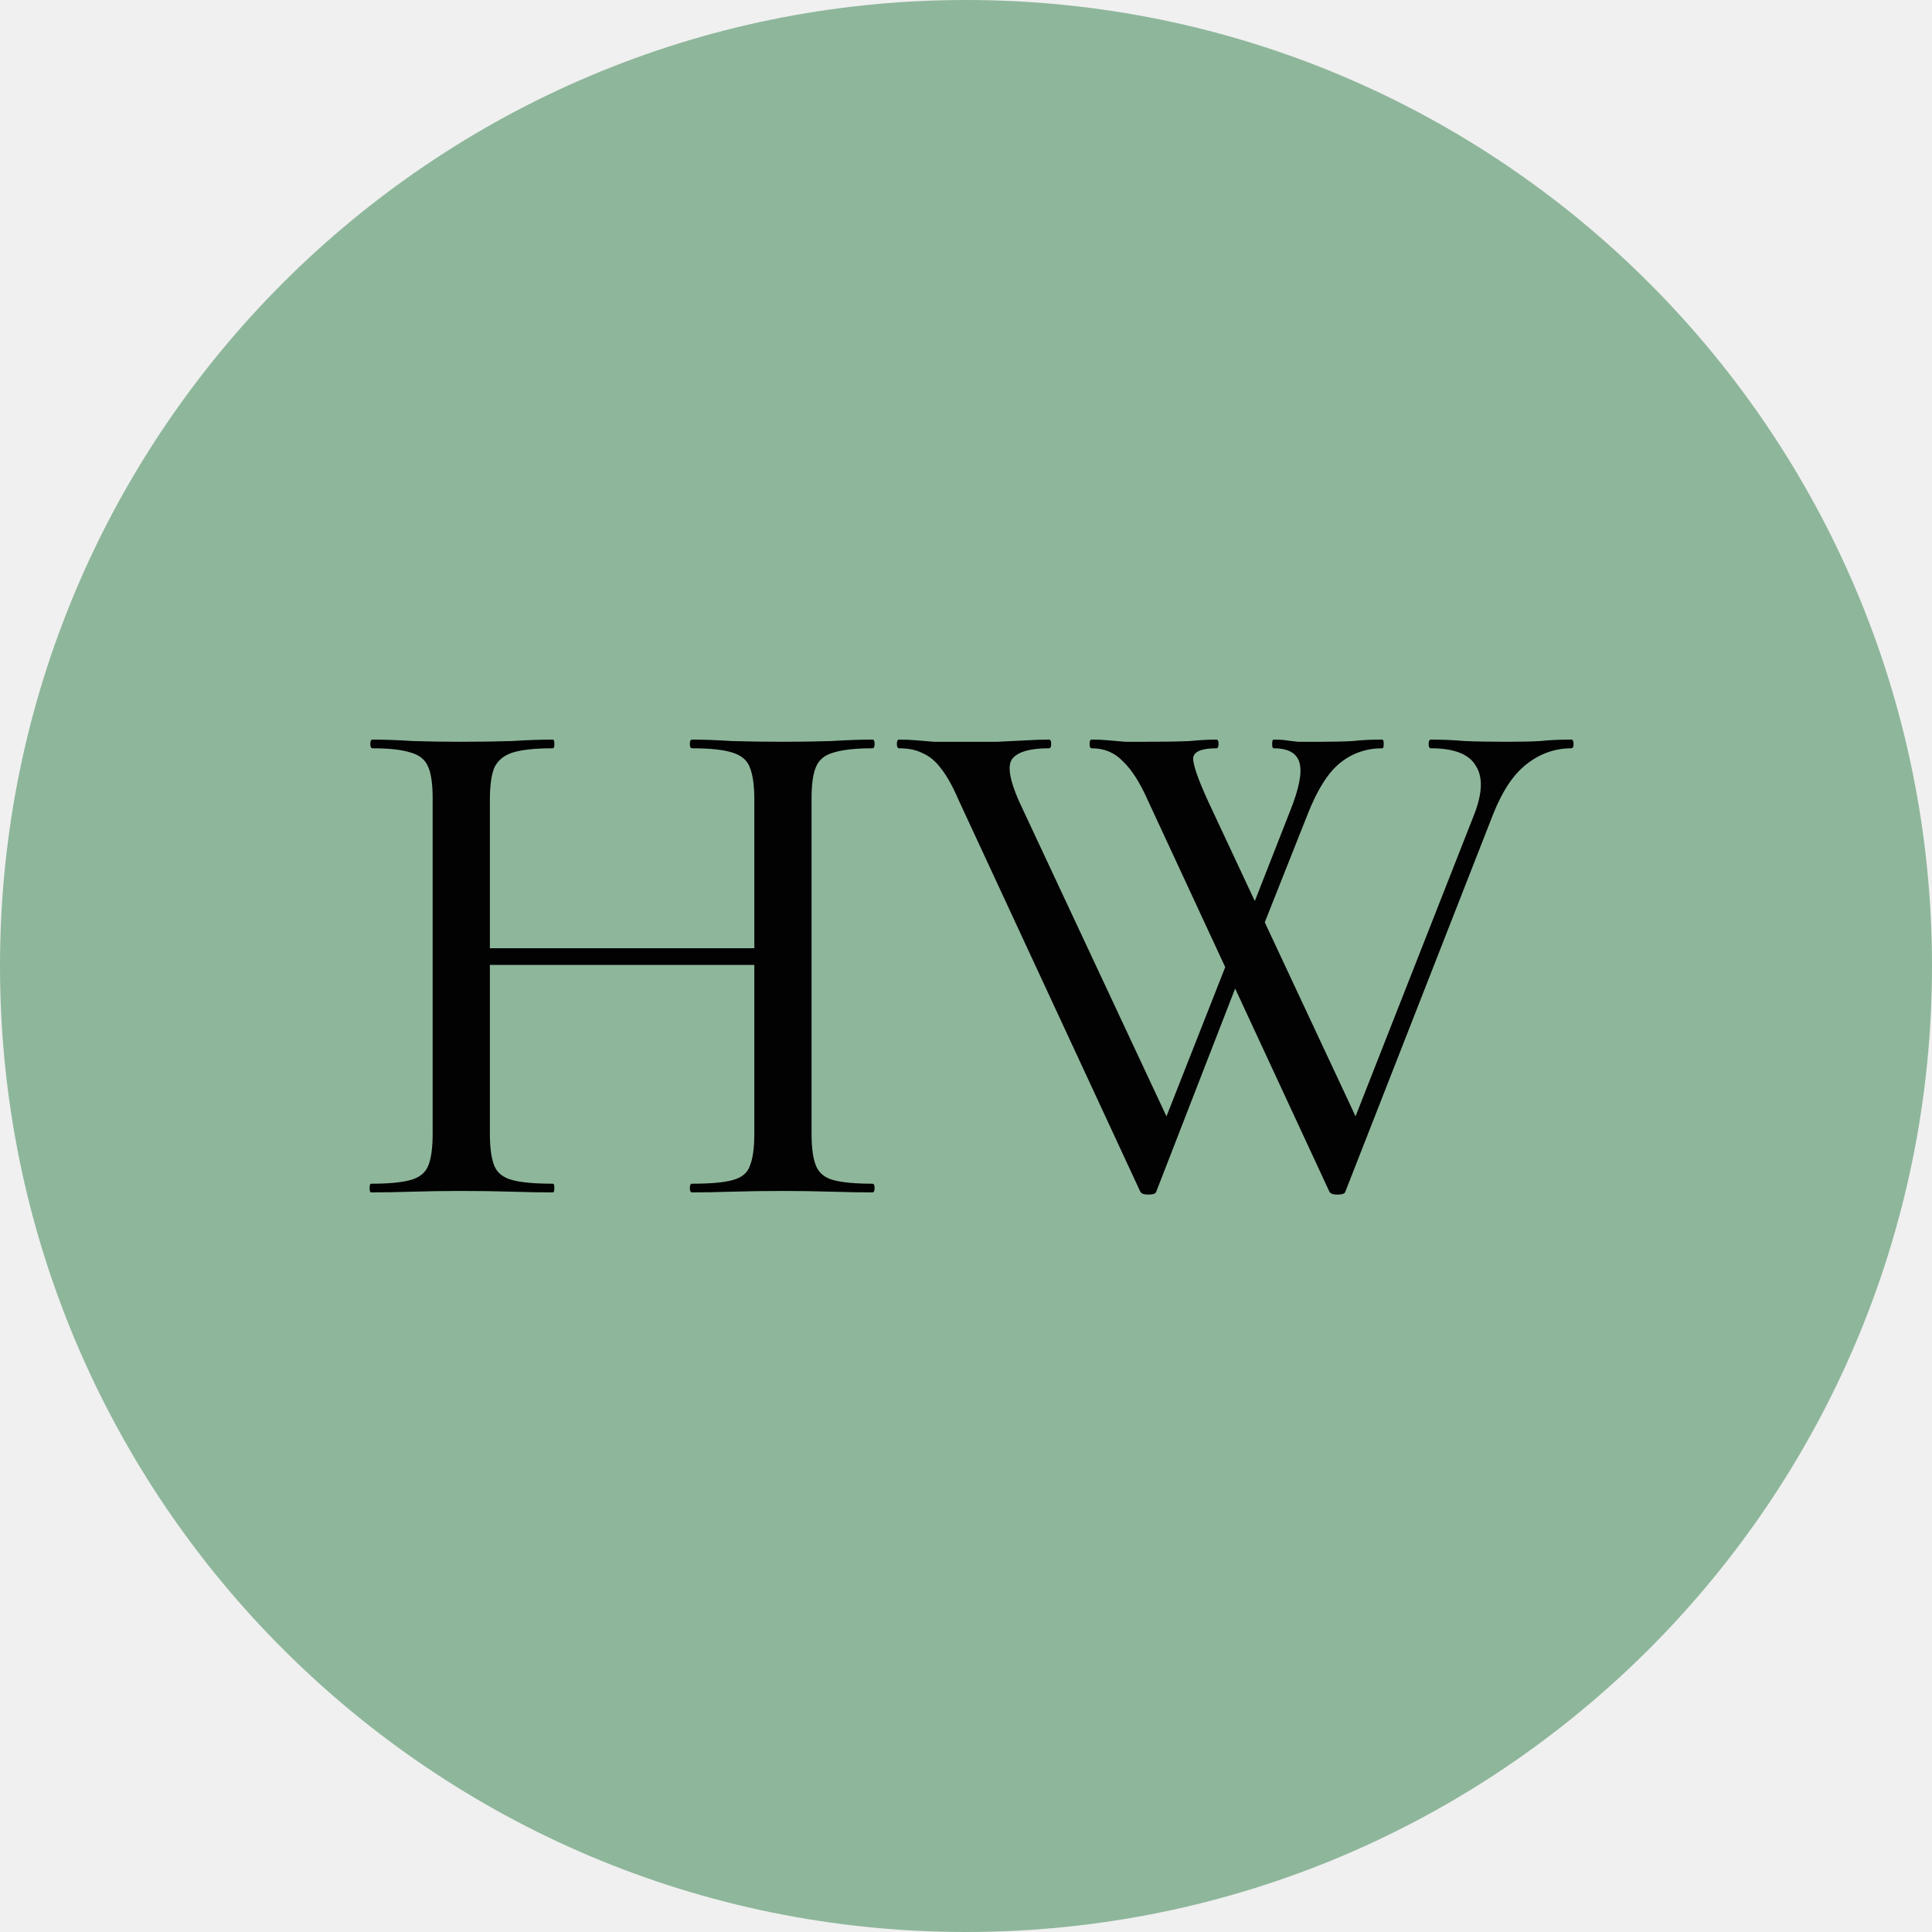
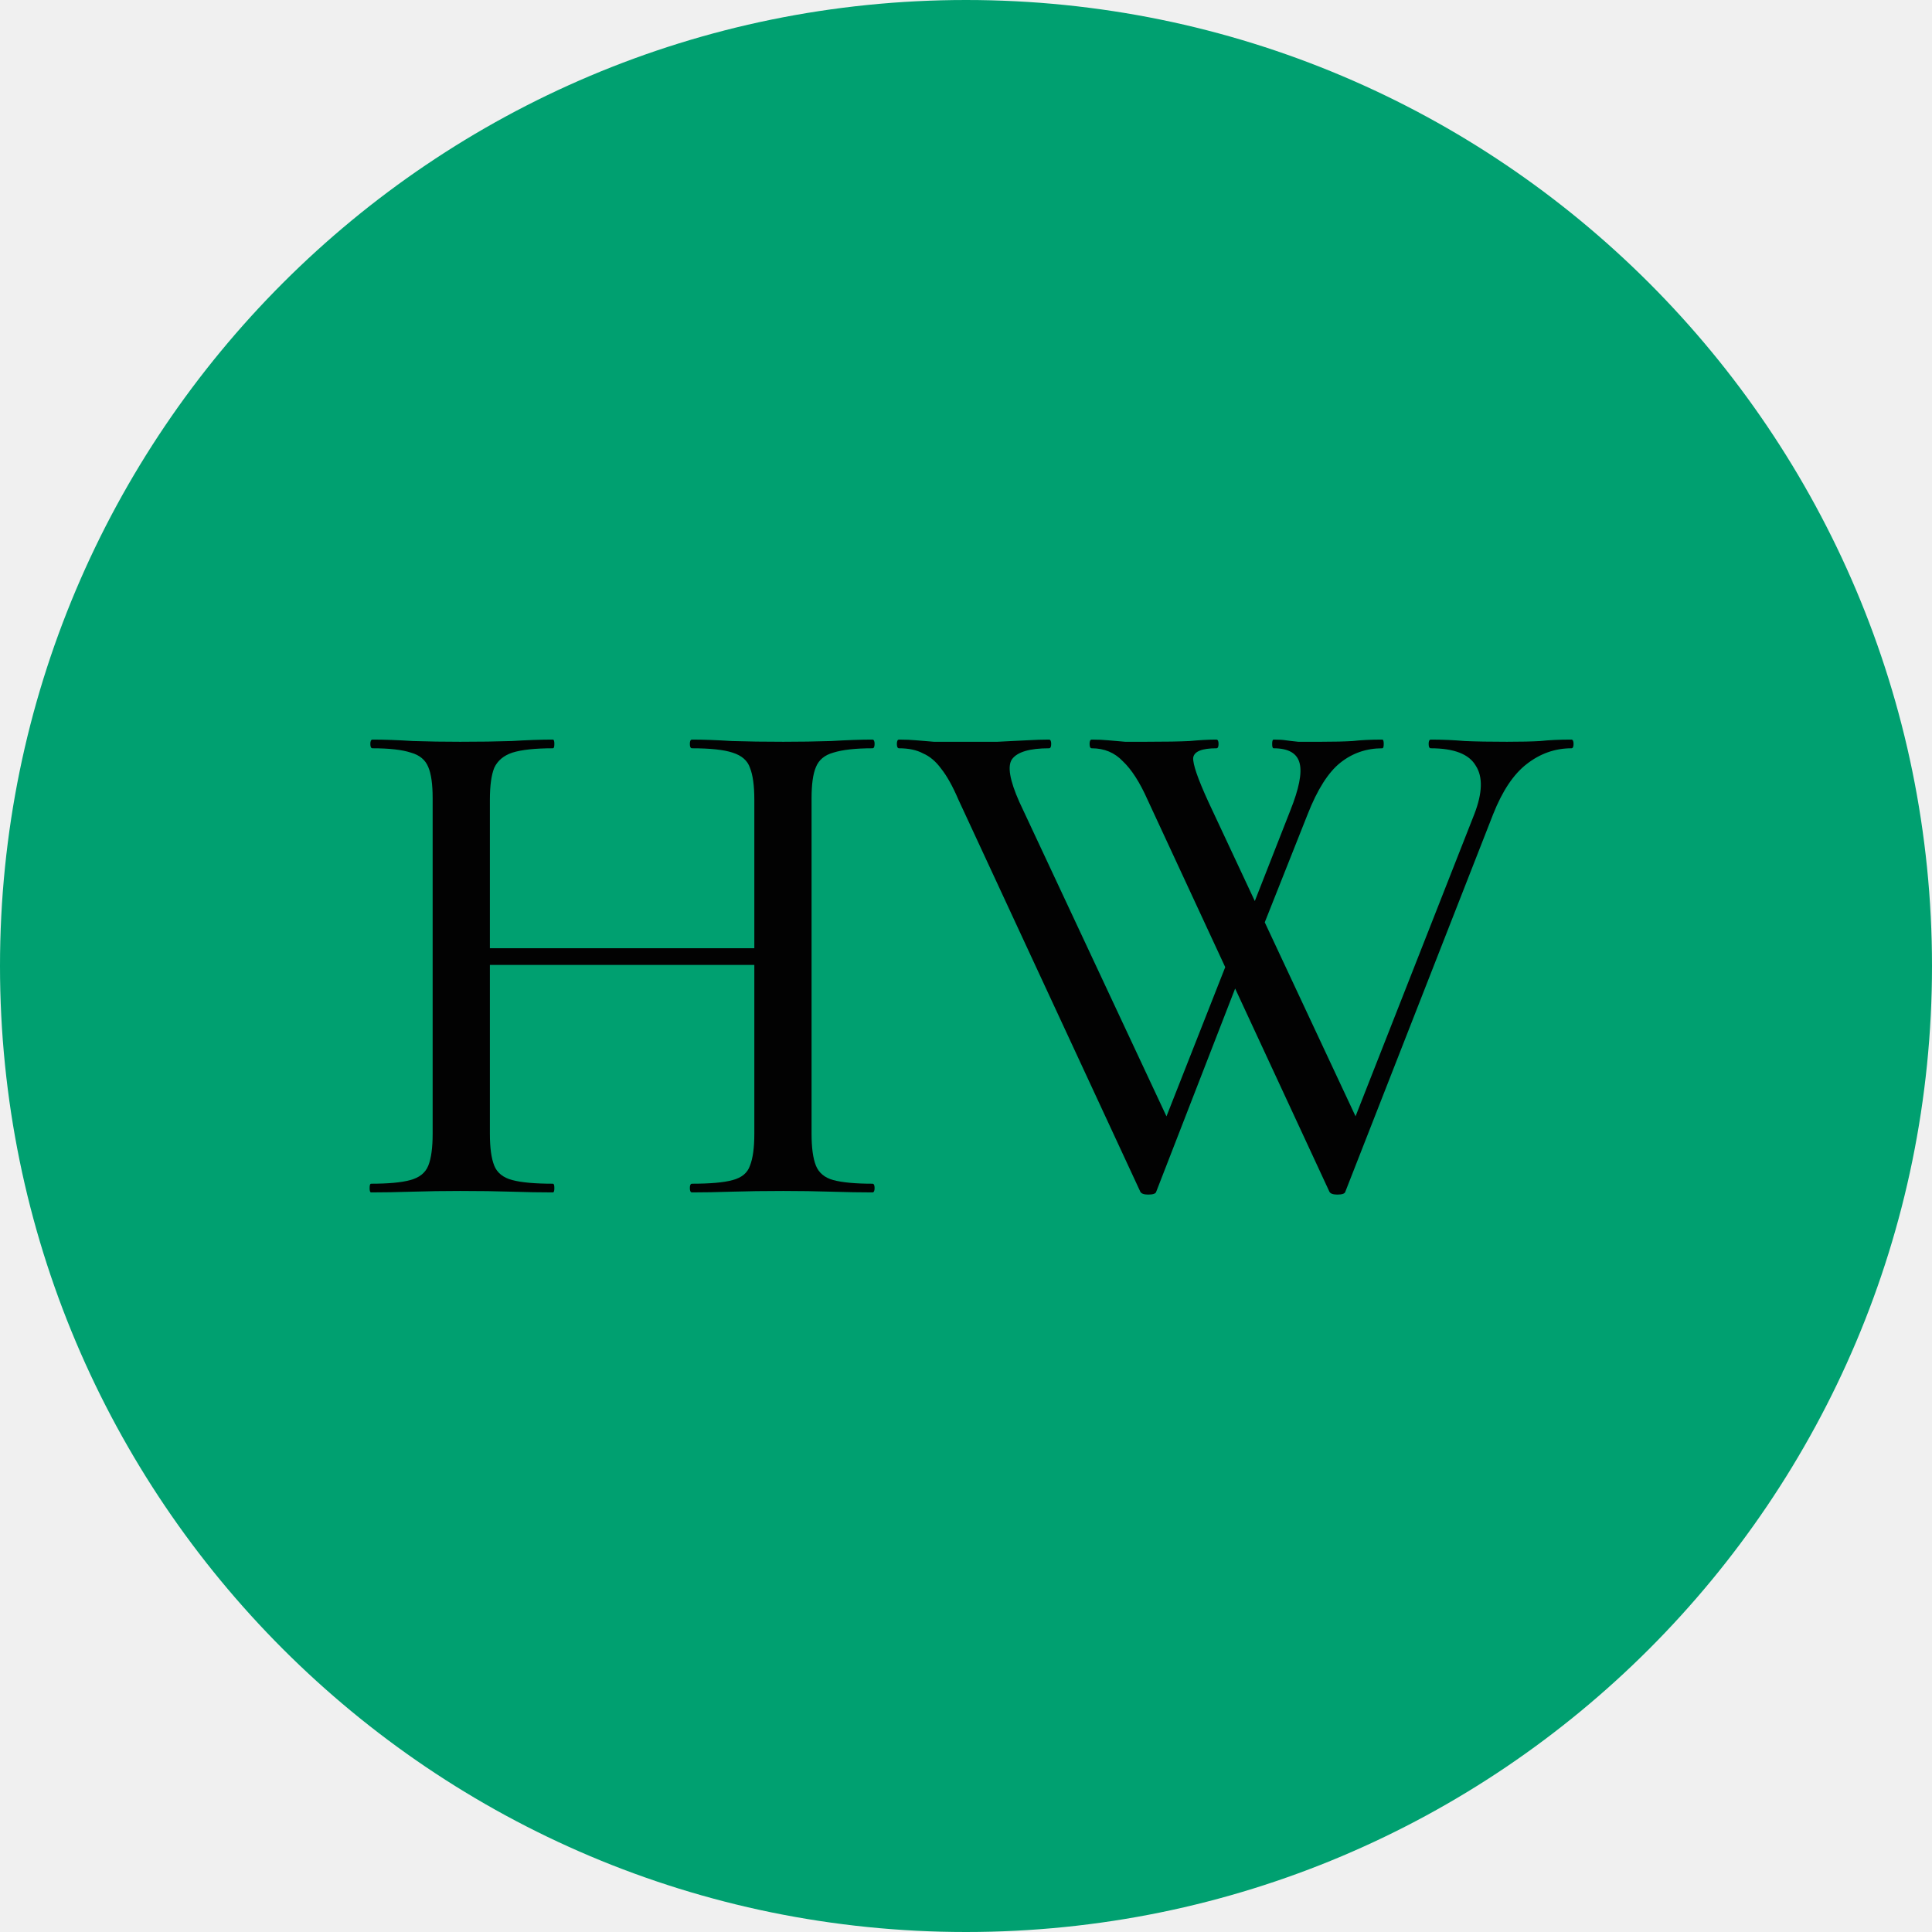
<svg xmlns="http://www.w3.org/2000/svg" width="64" height="64" viewBox="0 0 64 64" fill="none">
-   <rect width="64" height="64" rx="32" fill="#8EB69B" />
-   <path d="M24.988 26.492C24.988 26.028 24.94 25.676 24.844 25.436C24.764 25.196 24.572 25.028 24.268 24.932C23.98 24.836 23.532 24.788 22.924 24.788C22.876 24.788 22.852 24.74 22.852 24.644C22.852 24.548 22.876 24.5 22.924 24.5C23.308 24.5 23.748 24.516 24.244 24.548C24.756 24.564 25.324 24.572 25.948 24.572C26.492 24.572 27.02 24.564 27.532 24.548C28.06 24.516 28.516 24.5 28.9 24.5C28.948 24.5 28.972 24.548 28.972 24.644C28.972 24.74 28.948 24.788 28.9 24.788C28.34 24.788 27.908 24.836 27.604 24.932C27.316 25.012 27.124 25.172 27.028 25.412C26.932 25.636 26.884 25.98 26.884 26.444V37.556C26.884 38.02 26.932 38.372 27.028 38.612C27.124 38.852 27.316 39.012 27.604 39.092C27.908 39.172 28.34 39.212 28.9 39.212C28.948 39.212 28.972 39.26 28.972 39.356C28.972 39.452 28.948 39.5 28.9 39.5C28.516 39.5 28.06 39.492 27.532 39.476C27.02 39.46 26.492 39.452 25.948 39.452C25.324 39.452 24.756 39.46 24.244 39.476C23.748 39.492 23.308 39.5 22.924 39.5C22.876 39.5 22.852 39.452 22.852 39.356C22.852 39.26 22.876 39.212 22.924 39.212C23.532 39.212 23.98 39.172 24.268 39.092C24.572 39.012 24.764 38.852 24.844 38.612C24.94 38.372 24.988 38.02 24.988 37.556V26.492ZM15.22 31.964V31.412H25.828V31.964H15.22ZM14.332 37.556V26.444C14.332 25.98 14.284 25.636 14.188 25.412C14.092 25.172 13.9 25.012 13.612 24.932C13.324 24.836 12.9 24.788 12.34 24.788C12.292 24.788 12.268 24.74 12.268 24.644C12.268 24.548 12.292 24.5 12.34 24.5C12.74 24.5 13.188 24.516 13.684 24.548C14.18 24.564 14.7 24.572 15.244 24.572C15.884 24.572 16.452 24.564 16.948 24.548C17.46 24.516 17.916 24.5 18.316 24.5C18.348 24.5 18.364 24.548 18.364 24.644C18.364 24.74 18.348 24.788 18.316 24.788C17.724 24.788 17.276 24.836 16.972 24.932C16.684 25.028 16.484 25.196 16.372 25.436C16.276 25.676 16.228 26.028 16.228 26.492V37.556C16.228 38.02 16.276 38.372 16.372 38.612C16.468 38.852 16.668 39.012 16.972 39.092C17.276 39.172 17.724 39.212 18.316 39.212C18.348 39.212 18.364 39.26 18.364 39.356C18.364 39.452 18.348 39.5 18.316 39.5C17.9 39.5 17.444 39.492 16.948 39.476C16.452 39.46 15.884 39.452 15.244 39.452C14.7 39.452 14.172 39.46 13.66 39.476C13.148 39.492 12.692 39.5 12.292 39.5C12.26 39.5 12.244 39.452 12.244 39.356C12.244 39.26 12.26 39.212 12.292 39.212C12.868 39.212 13.3 39.172 13.588 39.092C13.892 39.012 14.092 38.852 14.188 38.612C14.284 38.372 14.332 38.02 14.332 37.556ZM41.35 31.628L38.302 39.476C38.286 39.54 38.198 39.572 38.038 39.572C37.894 39.572 37.806 39.54 37.774 39.476L31.75 26.492C31.558 26.044 31.366 25.7 31.174 25.46C30.998 25.22 30.798 25.052 30.574 24.956C30.366 24.844 30.102 24.788 29.782 24.788C29.734 24.788 29.71 24.74 29.71 24.644C29.71 24.548 29.734 24.5 29.782 24.5C29.99 24.5 30.182 24.508 30.358 24.524C30.534 24.54 30.726 24.556 30.934 24.572C31.142 24.572 31.398 24.572 31.702 24.572C32.23 24.572 32.678 24.572 33.046 24.572C33.414 24.556 33.734 24.54 34.006 24.524C34.278 24.508 34.526 24.5 34.75 24.5C34.798 24.5 34.822 24.548 34.822 24.644C34.822 24.74 34.798 24.788 34.75 24.788C34.11 24.788 33.702 24.908 33.526 25.148C33.366 25.372 33.446 25.844 33.766 26.564L38.854 37.436L37.942 38.756L40.966 31.076L41.35 31.628ZM52.054 24.5C52.102 24.5 52.126 24.548 52.126 24.644C52.126 24.74 52.102 24.788 52.054 24.788C51.51 24.788 51.014 24.964 50.566 25.316C50.134 25.652 49.766 26.204 49.462 26.972L44.566 39.476C44.55 39.54 44.462 39.572 44.302 39.572C44.158 39.572 44.07 39.54 44.038 39.476L38.014 26.492C37.758 25.916 37.486 25.492 37.198 25.22C36.926 24.932 36.582 24.788 36.166 24.788C36.118 24.788 36.094 24.74 36.094 24.644C36.094 24.548 36.118 24.5 36.166 24.5C36.374 24.5 36.558 24.508 36.718 24.524C36.894 24.54 37.078 24.556 37.27 24.572C37.462 24.572 37.694 24.572 37.966 24.572C38.606 24.572 39.086 24.564 39.406 24.548C39.742 24.516 40.038 24.5 40.294 24.5C40.342 24.5 40.366 24.548 40.366 24.644C40.366 24.74 40.342 24.788 40.294 24.788C39.814 24.788 39.558 24.892 39.526 25.1C39.51 25.308 39.678 25.796 40.03 26.564L45.118 37.436L44.206 38.756L48.838 26.972C49.11 26.268 49.126 25.732 48.886 25.364C48.662 24.98 48.166 24.788 47.398 24.788C47.35 24.788 47.326 24.74 47.326 24.644C47.326 24.548 47.35 24.5 47.398 24.5C47.782 24.5 48.158 24.516 48.526 24.548C48.894 24.564 49.358 24.572 49.918 24.572C50.382 24.572 50.75 24.564 51.022 24.548C51.31 24.516 51.654 24.5 52.054 24.5ZM41.086 31.076L42.742 26.852C43.03 26.132 43.134 25.612 43.054 25.292C42.974 24.956 42.686 24.788 42.19 24.788C42.158 24.788 42.142 24.74 42.142 24.644C42.142 24.548 42.158 24.5 42.19 24.5C42.366 24.5 42.502 24.508 42.598 24.524C42.71 24.54 42.846 24.556 43.006 24.572C43.166 24.572 43.422 24.572 43.774 24.572C44.19 24.572 44.534 24.564 44.806 24.548C45.078 24.516 45.406 24.5 45.79 24.5C45.822 24.5 45.838 24.548 45.838 24.644C45.838 24.74 45.822 24.788 45.79 24.788C45.262 24.788 44.798 24.948 44.398 25.268C43.998 25.588 43.638 26.156 43.318 26.972L41.47 31.628L41.086 31.076Z" fill="#020202" />
+   <g clip-path="url(#clip0_1918_351)">
+     <path d="M64 32C64 14.327 49.673 0 32 0C14.327 0 0 14.327 0 32C0 49.673 14.327 64 32 64C49.673 64 64 49.673 64 32Z" fill="#00A070" />
+     <path d="M24.988 26.492C24.988 26.028 24.94 25.676 24.844 25.436C24.764 25.196 24.572 25.028 24.268 24.932C23.98 24.836 23.532 24.788 22.924 24.788C22.876 24.788 22.852 24.74 22.852 24.644C22.852 24.548 22.876 24.5 22.924 24.5C23.308 24.5 23.748 24.516 24.244 24.548C24.756 24.564 25.324 24.572 25.948 24.572C26.492 24.572 27.02 24.564 27.532 24.548C28.06 24.516 28.516 24.5 28.9 24.5C28.948 24.5 28.972 24.548 28.972 24.644C28.972 24.74 28.948 24.788 28.9 24.788C28.34 24.788 27.908 24.836 27.604 24.932C27.316 25.012 27.124 25.172 27.028 25.412C26.932 25.636 26.884 25.98 26.884 26.444V37.556C26.884 38.02 26.932 38.372 27.028 38.612C27.124 38.852 27.316 39.012 27.604 39.092C27.908 39.172 28.34 39.212 28.9 39.212C28.948 39.212 28.972 39.26 28.972 39.356C28.972 39.452 28.948 39.5 28.9 39.5C28.516 39.5 28.06 39.492 27.532 39.476C27.02 39.46 26.492 39.452 25.948 39.452C25.324 39.452 24.756 39.46 24.244 39.476C23.748 39.492 23.308 39.5 22.924 39.5C22.876 39.5 22.852 39.452 22.852 39.356C22.852 39.26 22.876 39.212 22.924 39.212C23.532 39.212 23.98 39.172 24.268 39.092C24.572 39.012 24.764 38.852 24.844 38.612C24.94 38.372 24.988 38.02 24.988 37.556V26.492ZM15.22 31.964V31.412H25.828V31.964H15.22ZM14.332 37.556V26.444C14.332 25.98 14.284 25.636 14.188 25.412C14.092 25.172 13.9 25.012 13.612 24.932C13.324 24.836 12.9 24.788 12.34 24.788C12.292 24.788 12.268 24.74 12.268 24.644C12.268 24.548 12.292 24.5 12.34 24.5C12.74 24.5 13.188 24.516 13.684 24.548C14.18 24.564 14.7 24.572 15.244 24.572C15.884 24.572 16.452 24.564 16.948 24.548C17.46 24.516 17.916 24.5 18.316 24.5C18.348 24.5 18.364 24.548 18.364 24.644C18.364 24.74 18.348 24.788 18.316 24.788C17.724 24.788 17.276 24.836 16.972 24.932C16.684 25.028 16.484 25.196 16.372 25.436C16.276 25.676 16.228 26.028 16.228 26.492V37.556C16.228 38.02 16.276 38.372 16.372 38.612C16.468 38.852 16.668 39.012 16.972 39.092C17.276 39.172 17.724 39.212 18.316 39.212C18.348 39.212 18.364 39.26 18.364 39.356C18.364 39.452 18.348 39.5 18.316 39.5C17.9 39.5 17.444 39.492 16.948 39.476C16.452 39.46 15.884 39.452 15.244 39.452C14.7 39.452 14.172 39.46 13.66 39.476C13.148 39.492 12.692 39.5 12.292 39.5C12.26 39.5 12.244 39.452 12.244 39.356C12.244 39.26 12.26 39.212 12.292 39.212C12.868 39.212 13.3 39.172 13.588 39.092C13.892 39.012 14.092 38.852 14.188 38.612C14.284 38.372 14.332 38.02 14.332 37.556ZM41.35 31.628L38.302 39.476C38.286 39.54 38.198 39.572 38.038 39.572C37.894 39.572 37.806 39.54 37.774 39.476L31.75 26.492C31.558 26.044 31.366 25.7 31.174 25.46C30.998 25.22 30.798 25.052 30.574 24.956C30.366 24.844 30.102 24.788 29.782 24.788C29.734 24.788 29.71 24.74 29.71 24.644C29.71 24.548 29.734 24.5 29.782 24.5C29.99 24.5 30.182 24.508 30.358 24.524C30.534 24.54 30.726 24.556 30.934 24.572C31.142 24.572 31.398 24.572 31.702 24.572C32.23 24.572 32.678 24.572 33.046 24.572C33.414 24.556 33.734 24.54 34.006 24.524C34.278 24.508 34.526 24.5 34.75 24.5C34.798 24.5 34.822 24.548 34.822 24.644C34.822 24.74 34.798 24.788 34.75 24.788C34.11 24.788 33.702 24.908 33.526 25.148C33.366 25.372 33.446 25.844 33.766 26.564L38.854 37.436L37.942 38.756L40.966 31.076L41.35 31.628ZM52.054 24.5C52.102 24.5 52.126 24.548 52.126 24.644C52.126 24.74 52.102 24.788 52.054 24.788C51.51 24.788 51.014 24.964 50.566 25.316C50.134 25.652 49.766 26.204 49.462 26.972L44.566 39.476C44.55 39.54 44.462 39.572 44.302 39.572C44.158 39.572 44.07 39.54 44.038 39.476L38.014 26.492C37.758 25.916 37.486 25.492 37.198 25.22C36.926 24.932 36.582 24.788 36.166 24.788C36.118 24.788 36.094 24.74 36.094 24.644C36.094 24.548 36.118 24.5 36.166 24.5C36.374 24.5 36.558 24.508 36.718 24.524C36.894 24.54 37.078 24.556 37.27 24.572C37.462 24.572 37.694 24.572 37.966 24.572C38.606 24.572 39.086 24.564 39.406 24.548C39.742 24.516 40.038 24.5 40.294 24.5C40.342 24.5 40.366 24.548 40.366 24.644C40.366 24.74 40.342 24.788 40.294 24.788C39.814 24.788 39.558 24.892 39.526 25.1C39.51 25.308 39.678 25.796 40.03 26.564L45.118 37.436L44.206 38.756L48.838 26.972C49.11 26.268 49.126 25.732 48.886 25.364C48.662 24.98 48.166 24.788 47.398 24.788C47.35 24.788 47.326 24.74 47.326 24.644C47.326 24.548 47.35 24.5 47.398 24.5C47.782 24.5 48.158 24.516 48.526 24.548C48.894 24.564 49.358 24.572 49.918 24.572C50.382 24.572 50.75 24.564 51.022 24.548C51.31 24.516 51.654 24.5 52.054 24.5ZM41.086 31.076L42.742 26.852C43.03 26.132 43.134 25.612 43.054 25.292C42.974 24.956 42.686 24.788 42.19 24.788C42.158 24.788 42.142 24.74 42.142 24.644C42.142 24.548 42.158 24.5 42.19 24.5C42.366 24.5 42.502 24.508 42.598 24.524C42.71 24.54 42.846 24.556 43.006 24.572C43.166 24.572 43.422 24.572 43.774 24.572C44.19 24.572 44.534 24.564 44.806 24.548C45.078 24.516 45.406 24.5 45.79 24.5C45.822 24.5 45.838 24.548 45.838 24.644C45.838 24.74 45.822 24.788 45.79 24.788C45.262 24.788 44.798 24.948 44.398 25.268C43.998 25.588 43.638 26.156 43.318 26.972L41.47 31.628L41.086 31.076Z" fill="#020202" />
+   </g>
+   <defs>
+     <clipPath id="clip0_1918_351">
+       <rect width="64" height="64" fill="white" />
+     </clipPath>
+   </defs>
</svg>
